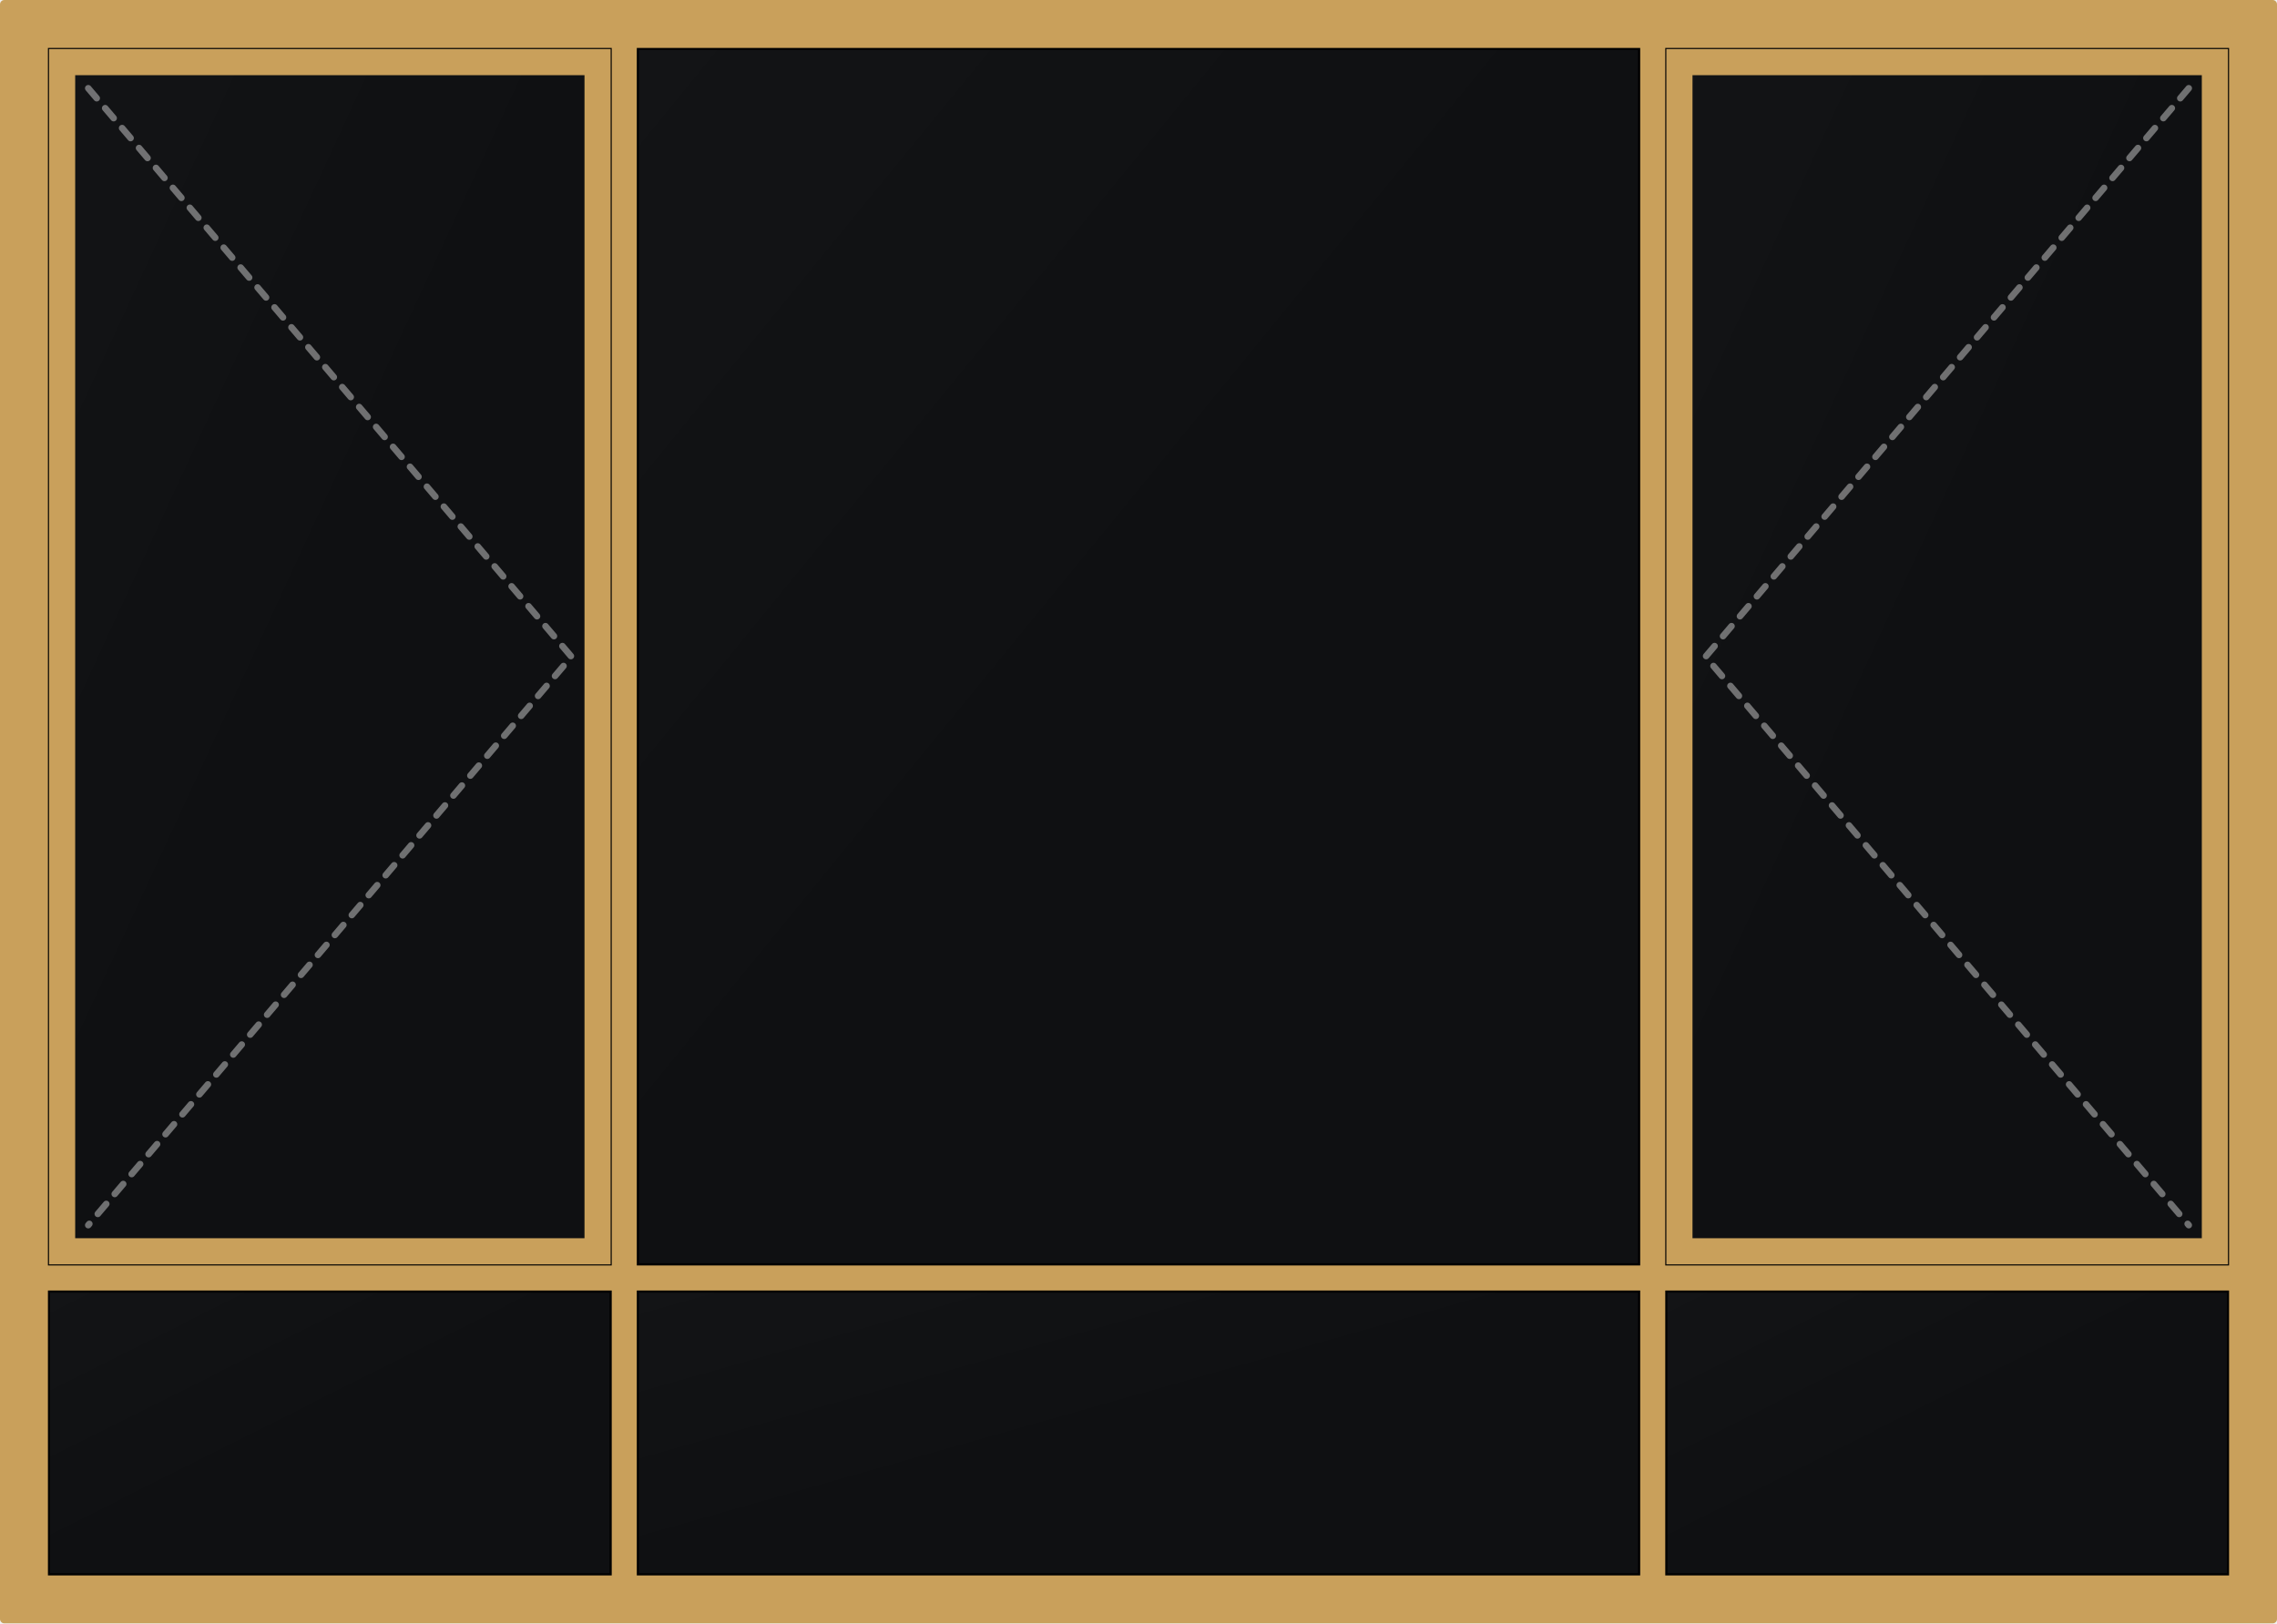
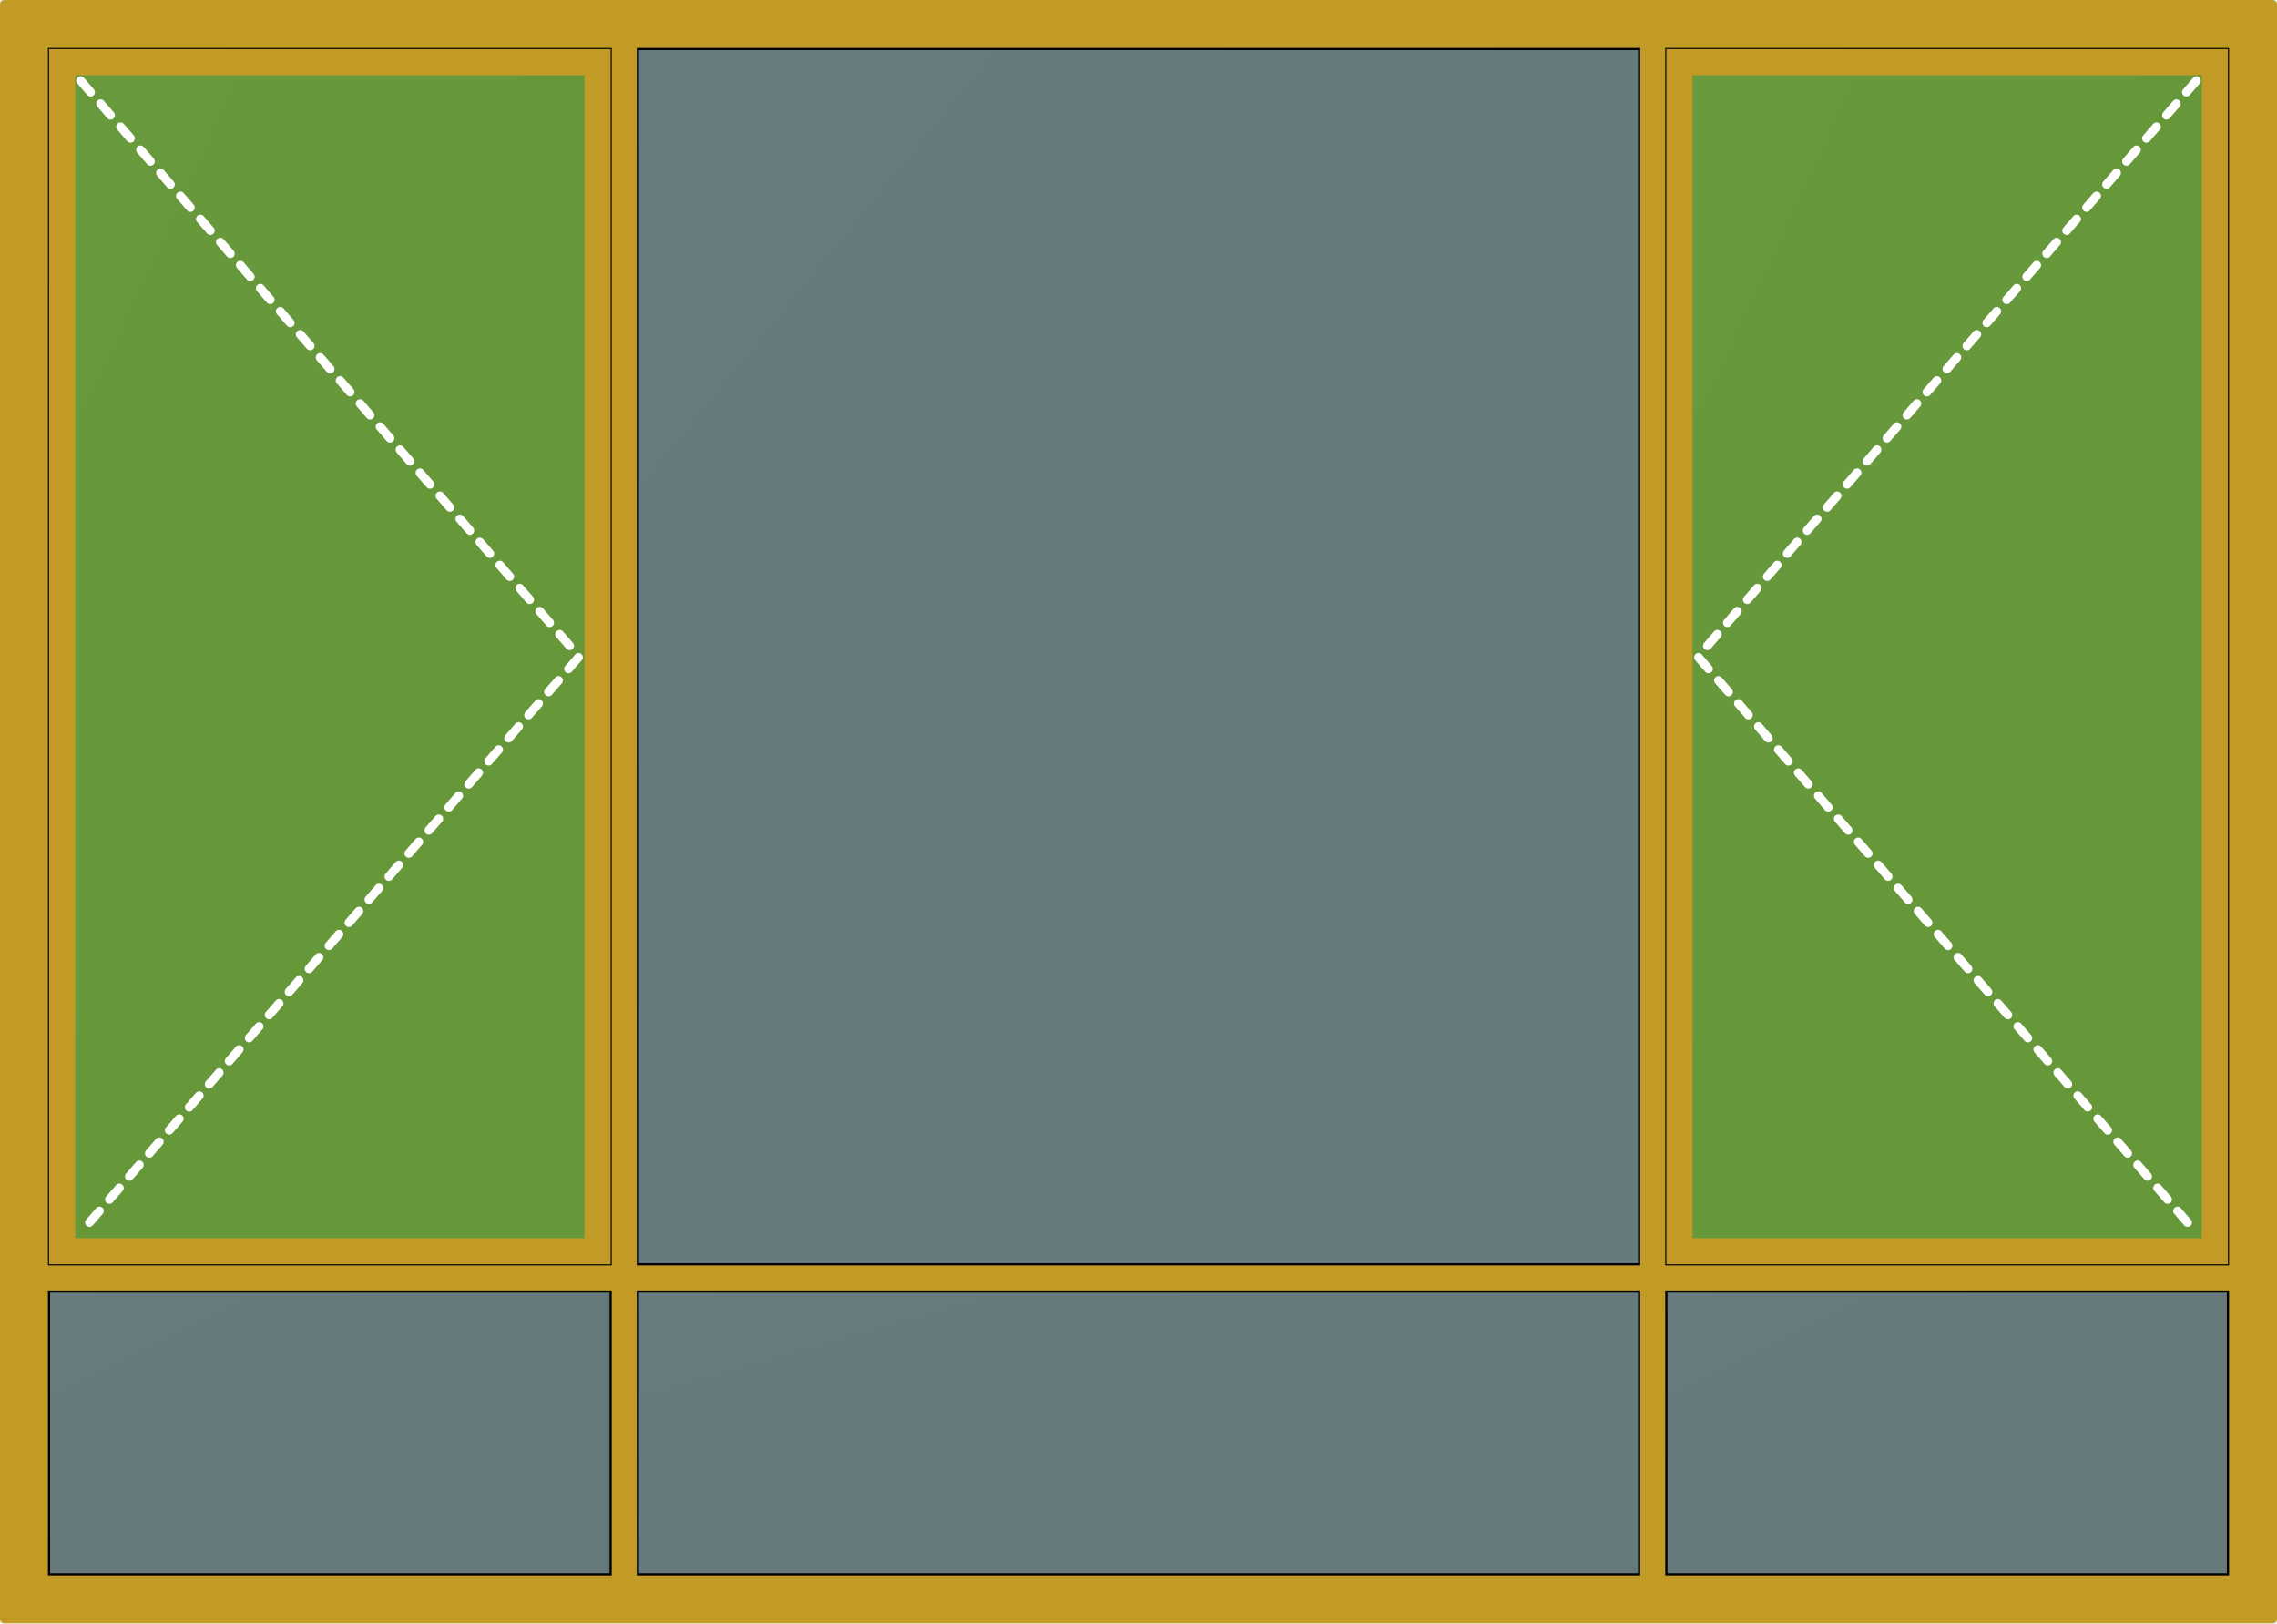
<svg xmlns="http://www.w3.org/2000/svg" viewBox="0 0 2090 1490" width="100%" height="100%">
  <style>
-           .frame-bg { fill: #c9a05b; } /* Yellow Anglo Gold Frame */
-           .glass { fill: #0f1012; stroke: #000; stroke-width: 2; }
-           .glass-highlight { fill: url(#glow); opacity: 0.15; }
-           .sash { fill: none; stroke: #c9a05b; stroke-width: 24; }
-           .opening { fill: none; stroke: rgba(255,255,255,0.4); stroke-width: 6; stroke-dasharray: 12, 12; stroke-linecap: round; stroke-linejoin: round; }
-         </style>
+         .frame-bg { fill: #c29b27; }
+         .glass-fixed { fill: rgba(40, 100, 180, 0.6); stroke: #000; stroke-width: 2; }
+         .glass-sash { fill: rgba(40, 150, 70, 0.6); stroke: #000; stroke-width: 2; }
+         .glass-highlight { fill: url(#glow); opacity: 0.15; }
+         .sash { fill: none; stroke: #c29b27; stroke-width: 24; }
+         .sash-door { fill: none; stroke: #c29b27; stroke-width: 30; }
+         .opening { fill: none; stroke: #FFFFFF; stroke-width: 8; stroke-dasharray: 14,14; stroke-linecap: round; stroke-linejoin: round; }
+         .slide-arrow { fill: none; stroke: #FFFFFF; stroke-width: 10; stroke-linecap: round; stroke-linejoin: round; }
+       </style>
  <defs>
    <linearGradient id="glow" x1="0%" y1="0%" x2="100%" y2="100%">
      <stop offset="0%" stop-color="#fff" stop-opacity="0.1" />
      <stop offset="50%" stop-color="#fff" stop-opacity="0" />
    </linearGradient>
  </defs>
  <rect class="frame-bg" x="0" y="0" width="2090" height="1490" rx="4" />
-   <rect class="glass" x="45" y="45" width="515.5" height="1115.5" />
+   <rect class="glass-sash" x="45" y="45" width="515.5" height="1115.5" />
  <polygon class="glass-highlight" points="45,45 560.5,45 45,1160.5" />
  <rect class="sash" x="57" y="57" width="491.5" height="1091.5" />
-   <polyline class="opening" points="81,81 524.5,602.75 81,1124.5" />
-   <rect class="glass" x="45" y="1185.5" width="515.5" height="259.5" />
+   <polyline class="opening" points="74,74 531.5,602.75 74,1131.5" />
+   <rect class="glass-fixed" x="45" y="1185.5" width="515.5" height="259.5" />
  <polygon class="glass-highlight" points="45,1185.5 560.5,1185.5 45,1445" />
-   <rect class="glass" x="585.5" y="45" width="919" height="1115.5" />
+   <rect class="glass-fixed" x="585.5" y="45" width="919" height="1115.5" />
  <polygon class="glass-highlight" points="585.5,45 1504.5,45 585.5,1160.5" />
-   <rect class="glass" x="585.5" y="1185.5" width="919" height="259.5" />
+   <rect class="glass-fixed" x="585.5" y="1185.5" width="919" height="259.5" />
  <polygon class="glass-highlight" points="585.5,1185.5 1504.5,1185.5 585.5,1445" />
-   <rect class="glass" x="1529.5" y="45" width="515.5" height="1115.5" />
+   <rect class="glass-sash" x="1529.5" y="45" width="515.5" height="1115.5" />
  <polygon class="glass-highlight" points="1529.5,45 2045,45 1529.5,1160.5" />
  <rect class="sash" x="1541.5" y="57" width="491.5" height="1091.5" />
-   <polyline class="opening" points="2009,81 1565.5,602.75 2009,1124.5" />
-   <rect class="glass" x="1529.5" y="1185.5" width="515.5" height="259.5" />
+   <polyline class="opening" points="2016,74 1558.5,602.75 2016,1131.5" />
+   <rect class="glass-fixed" x="1529.5" y="1185.5" width="515.5" height="259.5" />
  <polygon class="glass-highlight" points="1529.5,1185.5 2045,1185.5 1529.5,1445" />
</svg>
